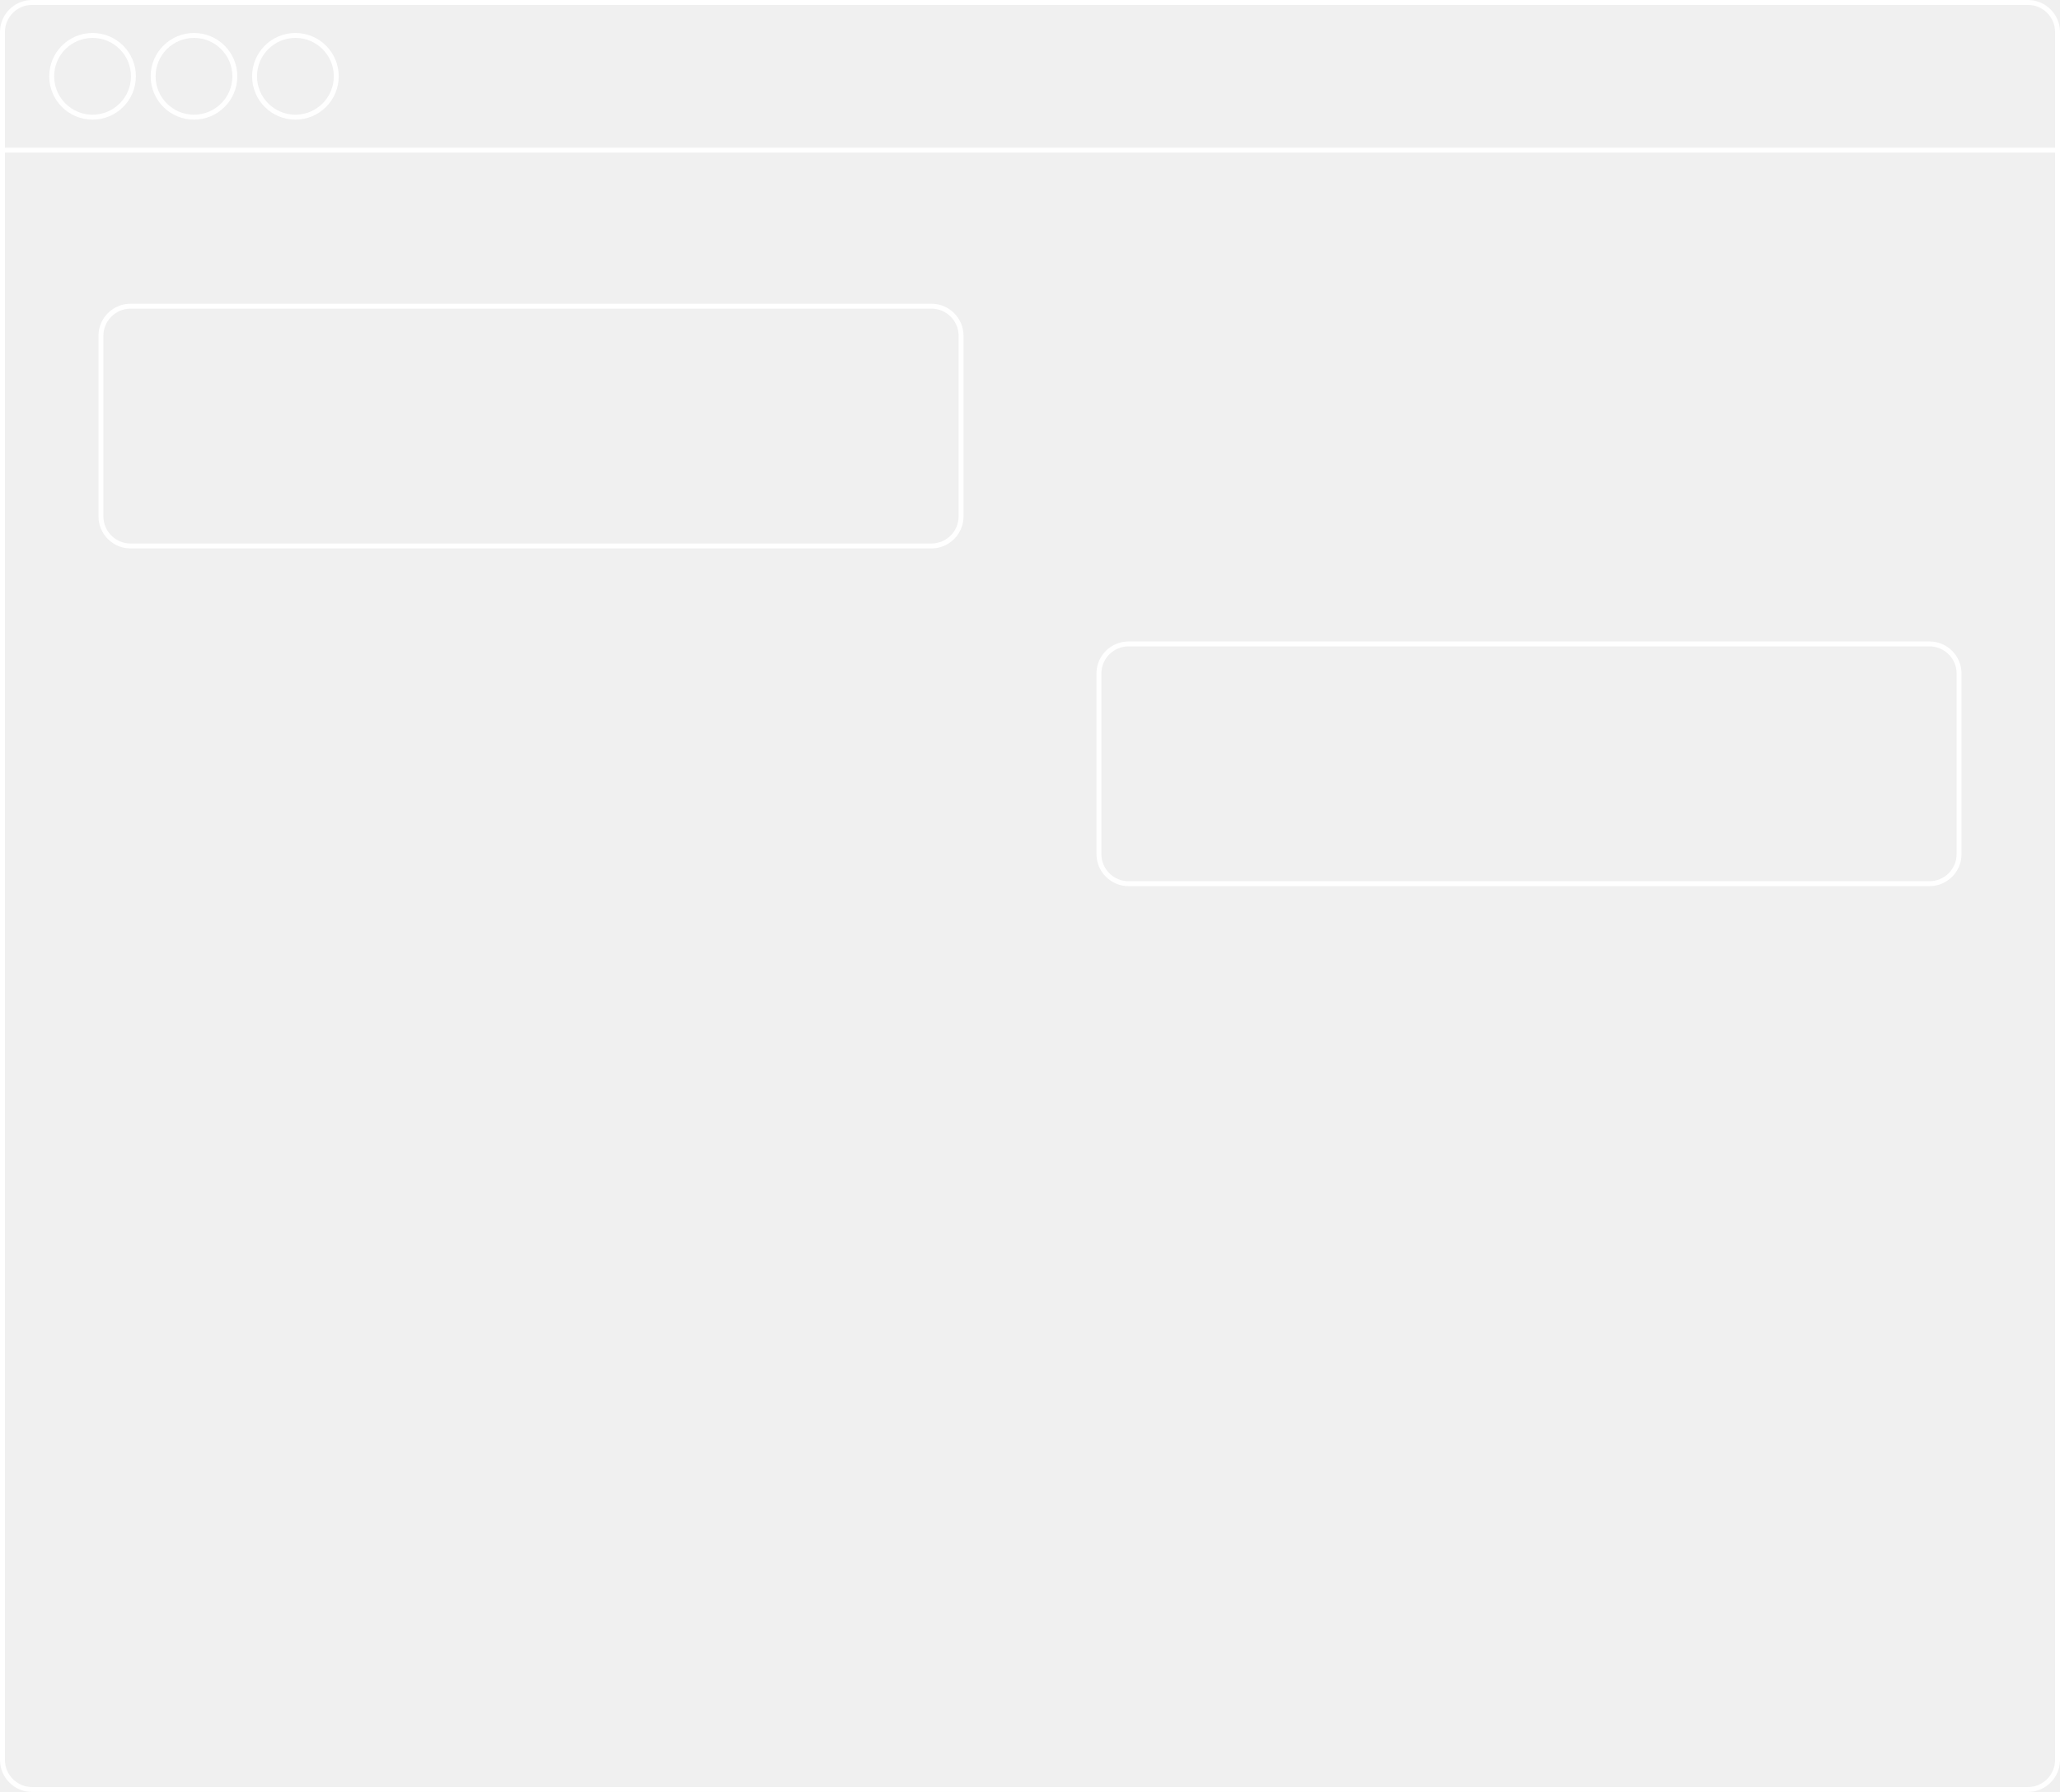
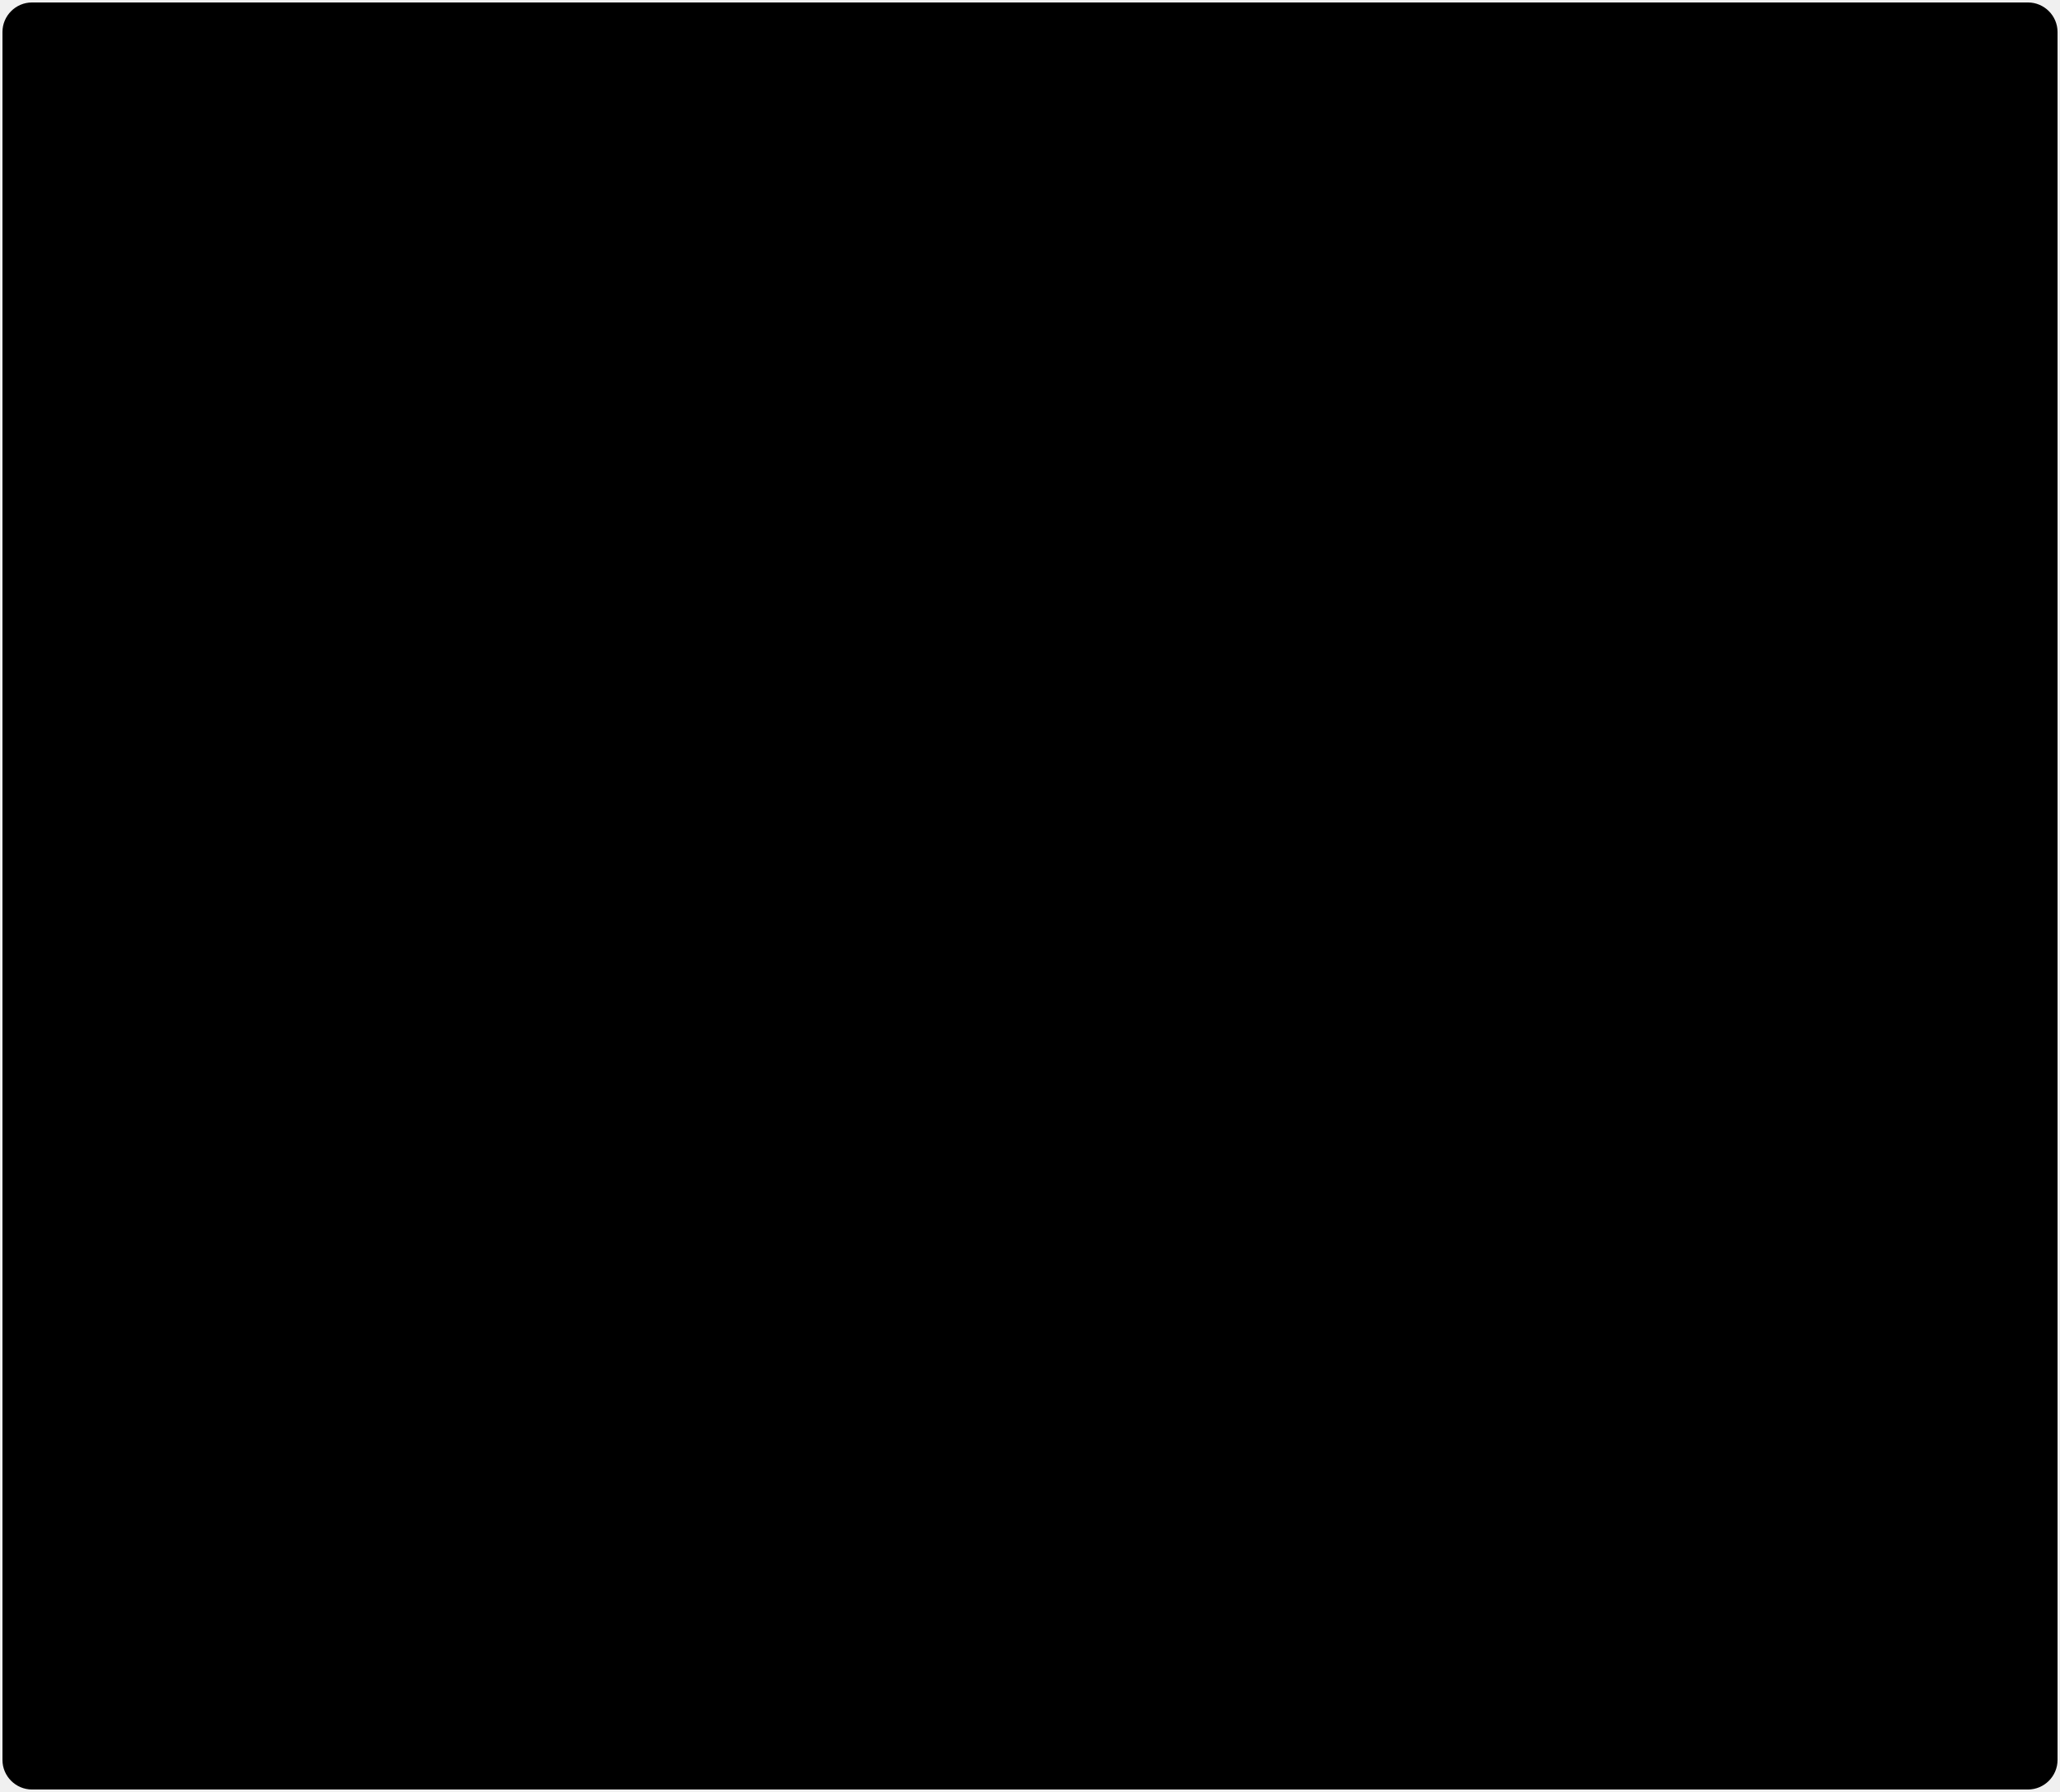
<svg xmlns="http://www.w3.org/2000/svg" version="1.1" id="distractions-browser--right-bottom" x="0px" y="0px" viewBox="0 0 418.4 364" style="enable-background:new 0 0 418.4 364;" xml:space="preserve">
-   <style type="text/css">
- 	.st0{fill:none;stroke:#FFFFFF;stroke-miterlimit:10;}
- 	.st1{fill:none;stroke:#504D50;stroke-width:0.99;stroke-miterlimit:10;}
- 	.st2{fill:#FFFFFF;}
- 	.st3{fill:#F272AA;stroke:#FFFFFF;stroke-miterlimit:10;}
- 	.st4{opacity:0.97;}
- 	.st5{fill:#F2F0F0;}
- 	.st6{fill:none;stroke:#F2F0F0;stroke-miterlimit:10;}
- 	.st7{fill:#7AC442;stroke:#FFFFFF;stroke-miterlimit:10;}
- 	.st8{fill:#F6F4F4;}
- 	.st9{fill:#E8212D;stroke:#FFFFFF;stroke-miterlimit:10;}
- 	.st10{opacity:0.85;fill:#F9F7F7;stroke:#FFFFFF;stroke-miterlimit:10;}
- 	.st11{fill:#504D50;}
- 	.st12{fill:#4F4C4F;stroke:#FFFFFF;stroke-miterlimit:10;}
- 	.st13{fill:#7AC743;}
- 	.st14{fill:#EA4130;}
- 	.st15{fill:none;stroke:#4F4C4F;stroke-linecap:square;stroke-linejoin:bevel;stroke-miterlimit:10;}
- 	.st16{fill-rule:evenodd;clip-rule:evenodd;fill:none;stroke:#14ABE1;stroke-width:3;stroke-linecap:round;stroke-miterlimit:10;}
- 	.st17{opacity:0;}
- 	.st18{fill:#FF1D25;stroke:#FFFFFF;stroke-miterlimit:10;}
- 	.st19{clip-path:url(#SVGID_4_);}
- 	.st20{fill:#7AC743;stroke:#FFFFFF;stroke-miterlimit:10;}
- 	.st21{fill:url(#);}
- 	.st22{fill:#7AC743;stroke:#FFFFFF;stroke-linecap:round;stroke-linejoin:round;stroke-miterlimit:10;}
- 	.st23{fill:#7AC743;stroke:#FFFFFF;stroke-width:0.907;stroke-miterlimit:10;}
- 	.st24{fill:none;stroke:#FFFFFF;stroke-linecap:round;stroke-linejoin:round;}
- 	.st25{fill:#7AC743;stroke:#FFFFFF;stroke-linecap:round;stroke-linejoin:round;}
- </style>
  <g>
    <g>
-       <path class="st0" d="M411.9,363.5H6.5c-3.3,0-6-2.7-6-6V6.5c0-3.3,2.7-6,6-6h405.4c3.3,0,6,2.7,6,6v351    C417.9,360.8,415.2,363.5,411.9,363.5z" />
-       <path class="st0" d="M189.2,110.9H26.5c-3.3,0-6-2.7-6-6V68.2c0-3.3,2.7-6,6-6h162.7c3.3,0,6,2.7,6,6v36.7    C195.2,108.2,192.5,110.9,189.2,110.9z" />
-       <path class="st0" d="M391.9,179.5H229.2c-3.3,0-6-2.7-6-6v-36.7c0-3.3,2.7-6,6-6h162.7c3.3,0,6,2.7,6,6v36.7    C397.9,176.8,395.2,179.5,391.9,179.5z" />
+       <path class="distractions-browser--right-bottom-st0" d="M411.9,363.5H6.5c-3.3,0-6-2.7-6-6V6.5c0-3.3,2.7-6,6-6h405.4c3.3,0,6,2.7,6,6v351     C417.9,360.8,415.2,363.5,411.9,363.5z" />
+       <path class="distractions-browser--right-bottom-st0" d="M189.2,110.9H26.5c-3.3,0-6-2.7-6-6V68.2c0-3.3,2.7-6,6-6h162.7c3.3,0,6,2.7,6,6v36.7     C195.2,108.2,192.5,110.9,189.2,110.9z" />
+       <path class="distractions-browser--right-bottom-st0" d="M391.9,179.5H229.2c-3.3,0-6-2.7-6-6v-36.7c0-3.3,2.7-6,6-6h162.7c3.3,0,6,2.7,6,6v36.7     C397.9,176.8,395.2,179.5,391.9,179.5z" />
    </g>
-     <line class="st0" x1="0.5" y1="30.5" x2="417.9" y2="30.5" />
+     <line class="distractions-browser--right-bottom-st0" x1="0.5" y1="30.5" x2="417.9" y2="30.5" />
    <g>
-       <circle class="st0" cx="18.8" cy="15.5" r="8.3" />
-       <circle class="st0" cx="39.4" cy="15.5" r="8.3" />
-       <circle class="st0" cx="60" cy="15.5" r="8.3" />
+       <circle class="distractions-browser--right-bottom-st0" cx="18.8" cy="15.5" r="8.3" />
+       <circle class="distractions-browser--right-bottom-st0" cx="39.4" cy="15.5" r="8.3" />
+       <circle class="distractions-browser--right-bottom-st0" cx="60" cy="15.5" r="8.3" />
    </g>
  </g>
</svg>
